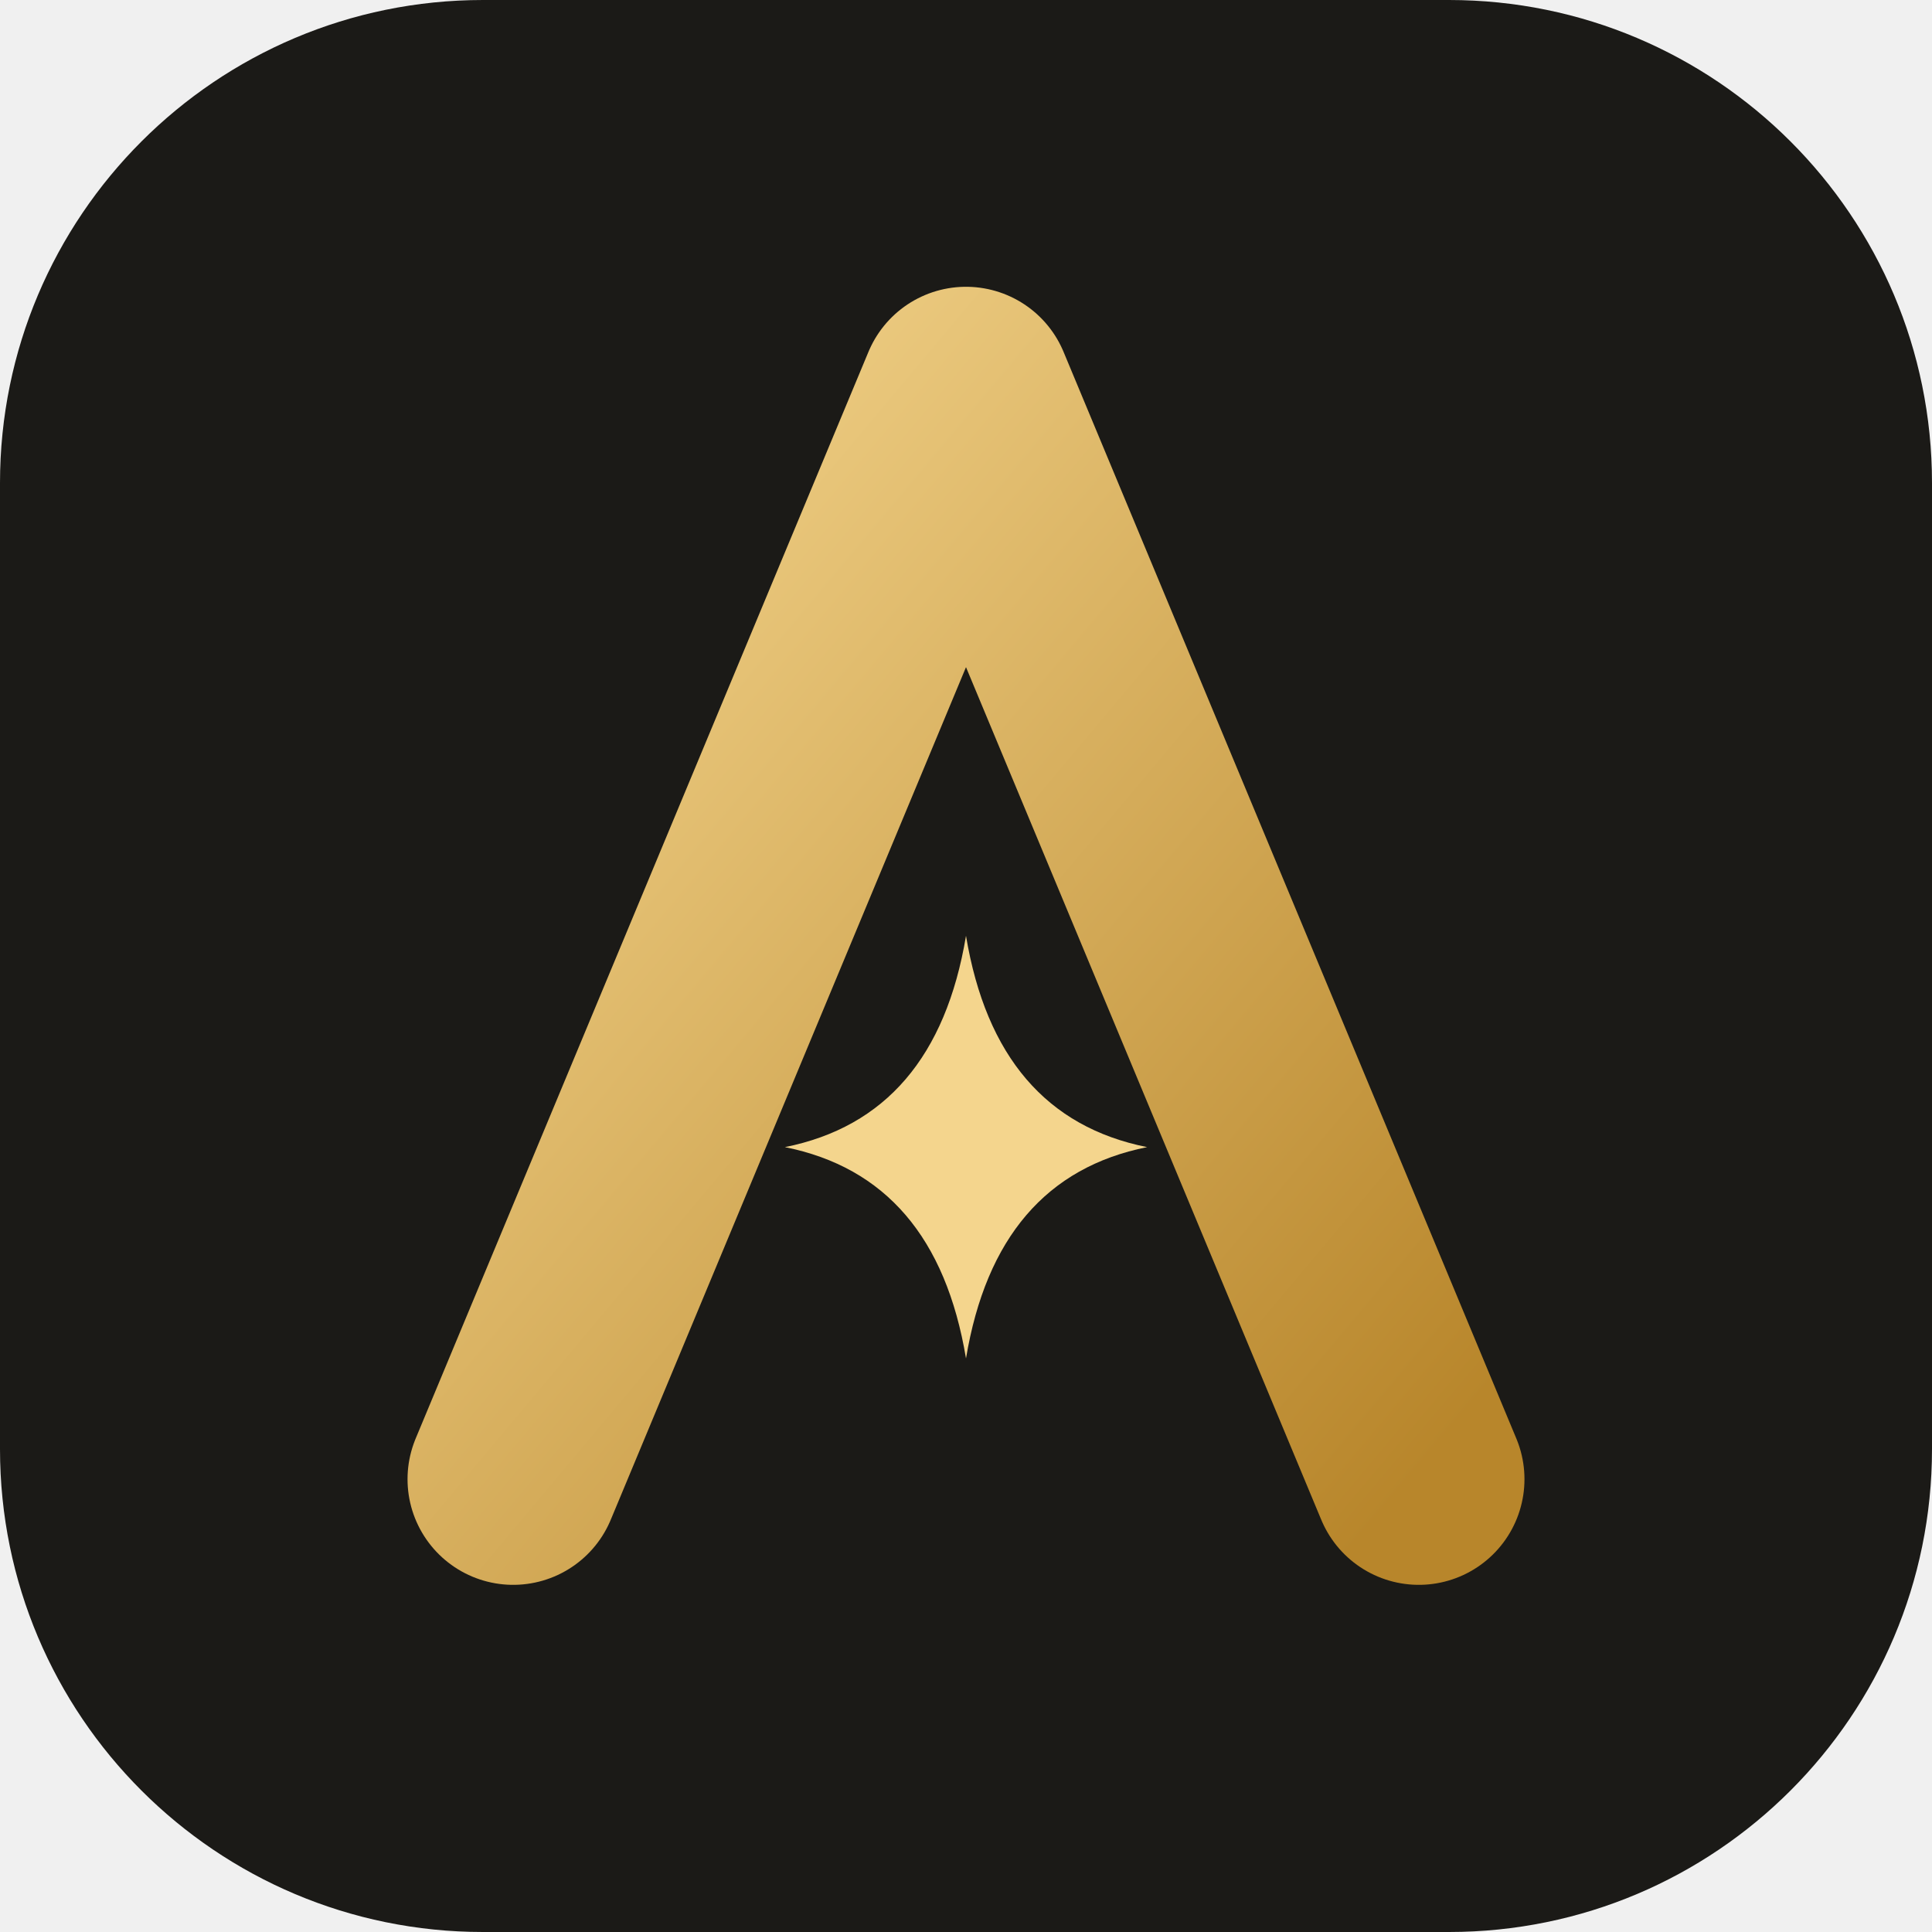
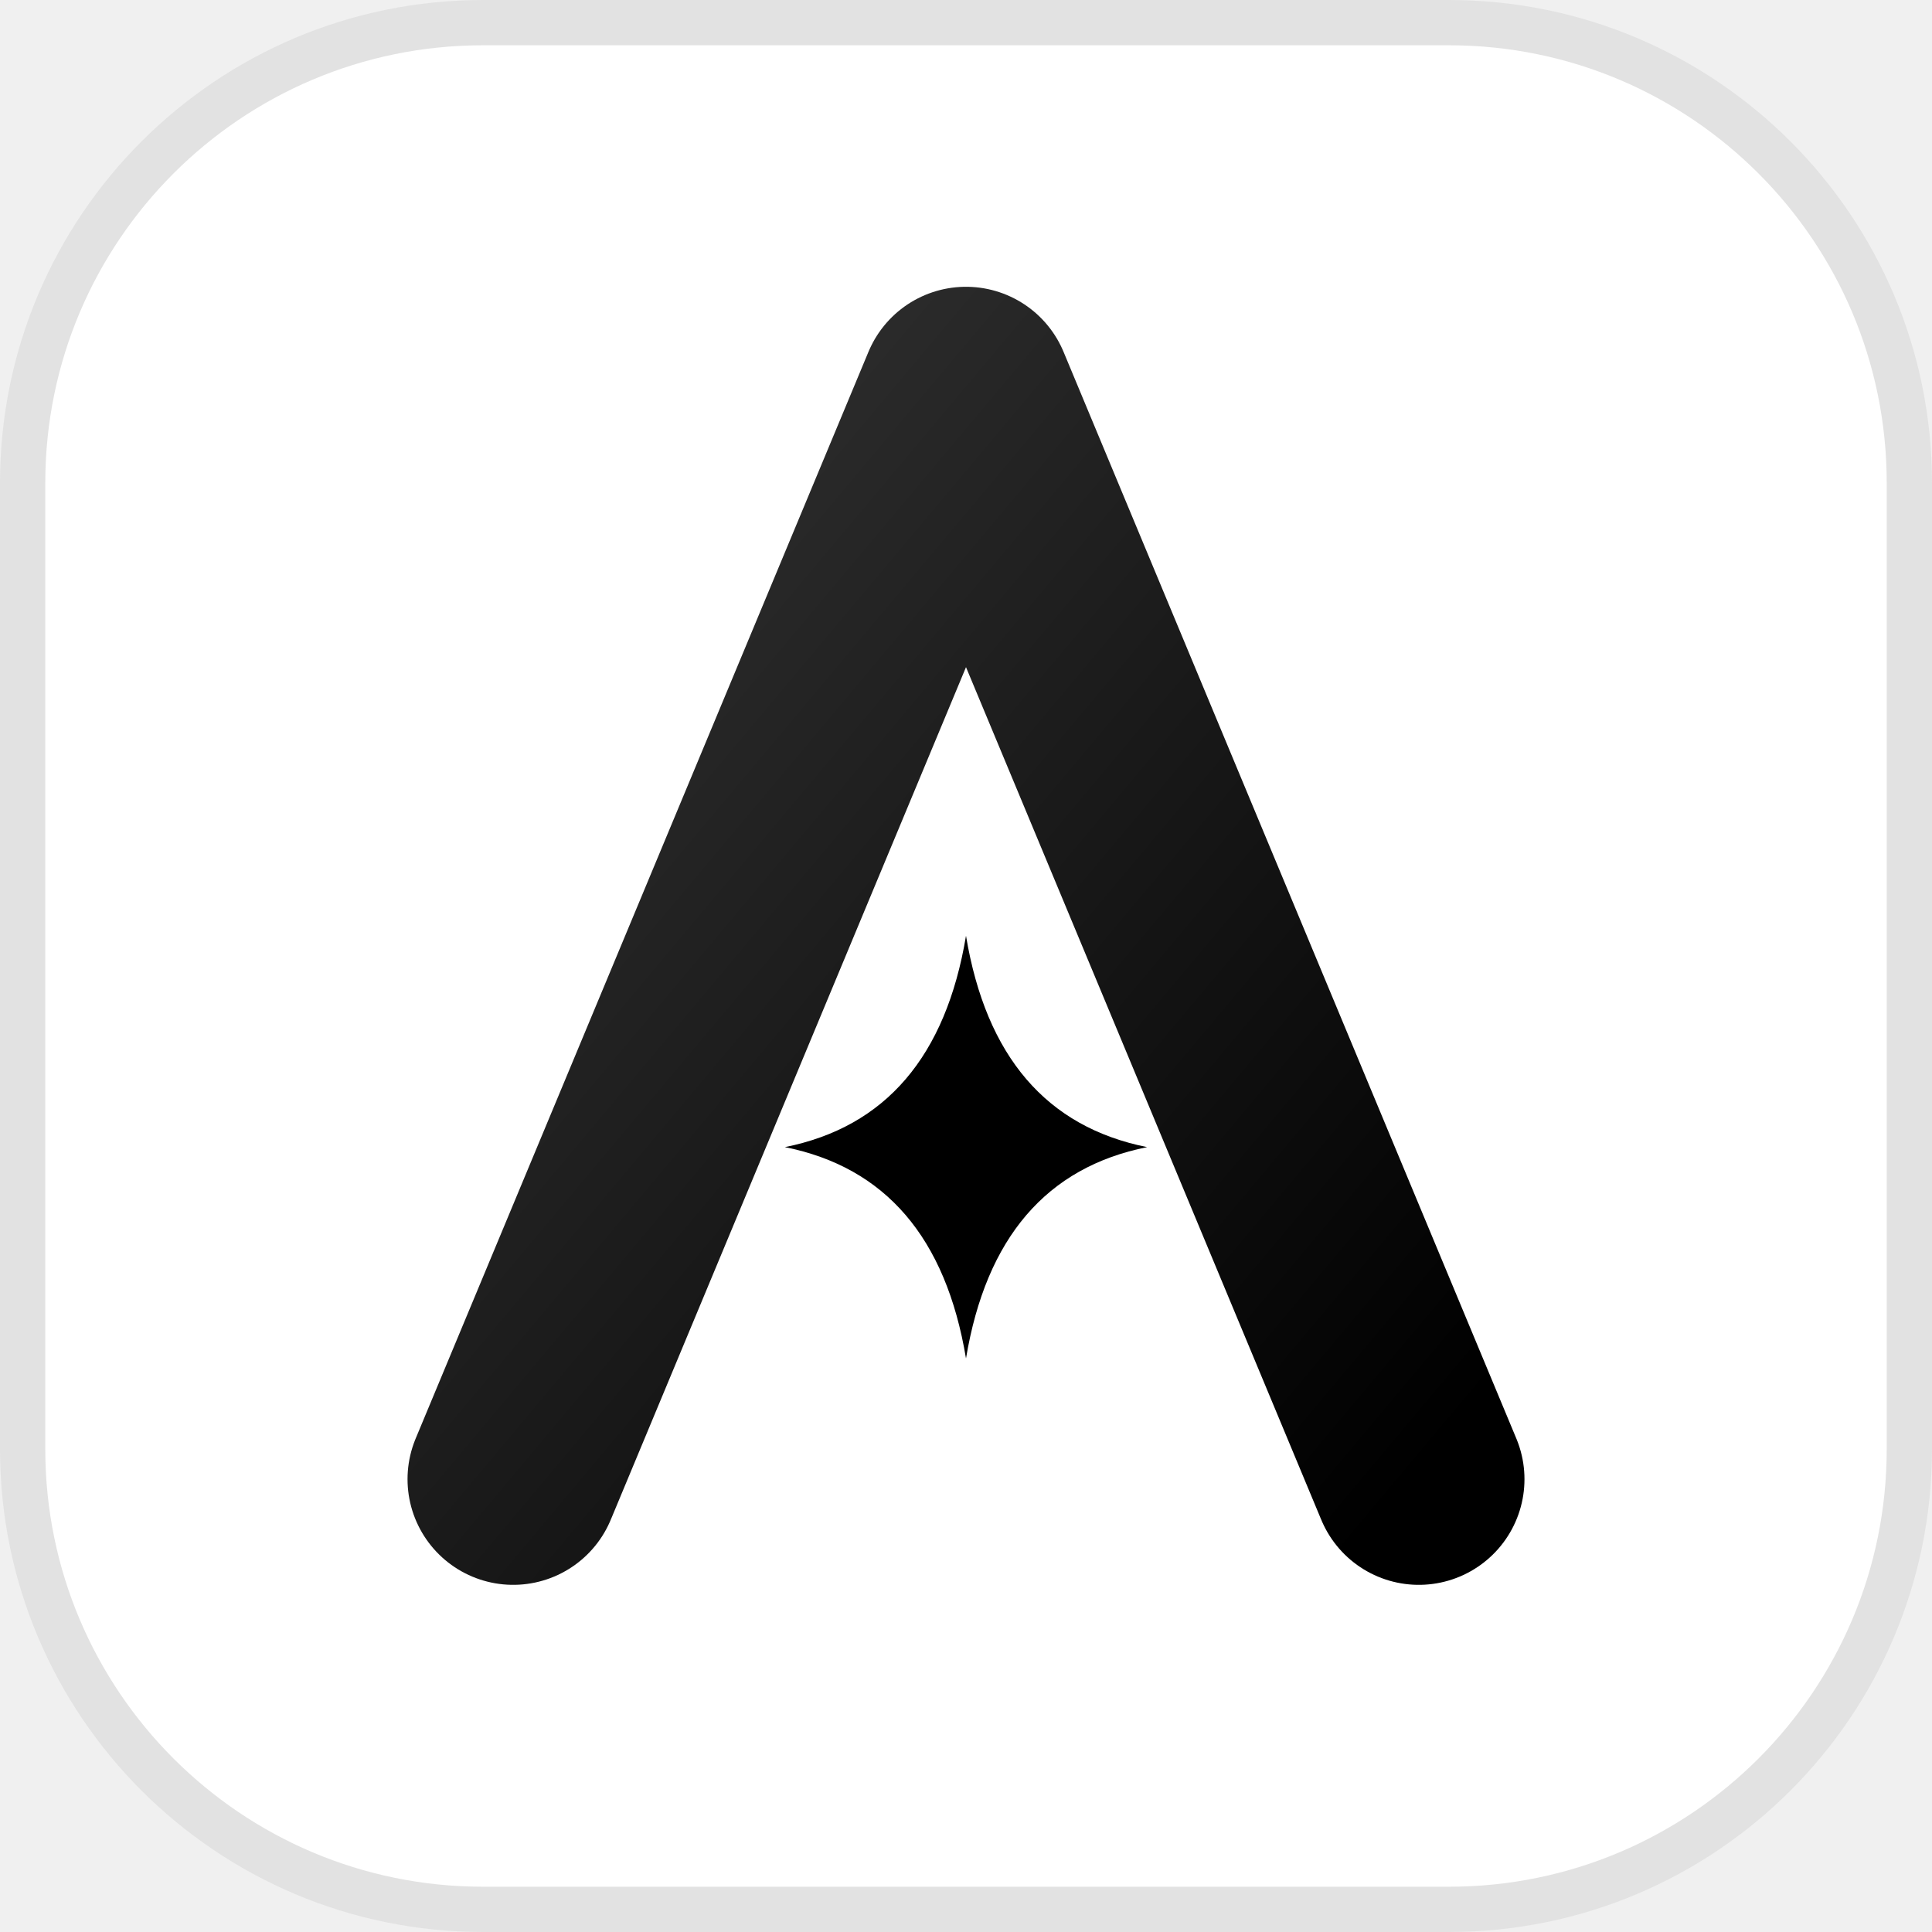
<svg xmlns="http://www.w3.org/2000/svg" viewBox="0 0 64 64">
  <defs>
    <linearGradient id="g" x1="0" y1="0" x2="1" y2="1">
-       <stop offset="0" stop-color="#f4d58d" />
-       <stop offset="1" stop-color="#b8862b" />
+       <stop offset="0" stop-color="#333333" />
+       <stop offset="1" stop-color="#000000" />
    </linearGradient>
  </defs>
-   <rect width="64" height="64" rx="16" fill="#1b1a17" />
+   <rect x="0.75" y="0.75" width="62.5" height="62.5" rx="15.25" fill="#ffffff" stroke="#e2e2e2" stroke-width="1.5" />
  <path d="M17 49 L32 13 L47 49" fill="none" stroke="url(#g)" stroke-width="7" stroke-linecap="round" stroke-linejoin="round" />
-   <path d="M32 31 Q33 37 38 38 Q33 39 32 45 Q31 39 26 38 Q31 37 32 31 Z" fill="#f4d58d" />
+   <path d="M32 31 Q33 37 38 38 Q33 39 32 45 Q31 39 26 38 Q31 37 32 31 Z" fill="#000000" />
</svg>
